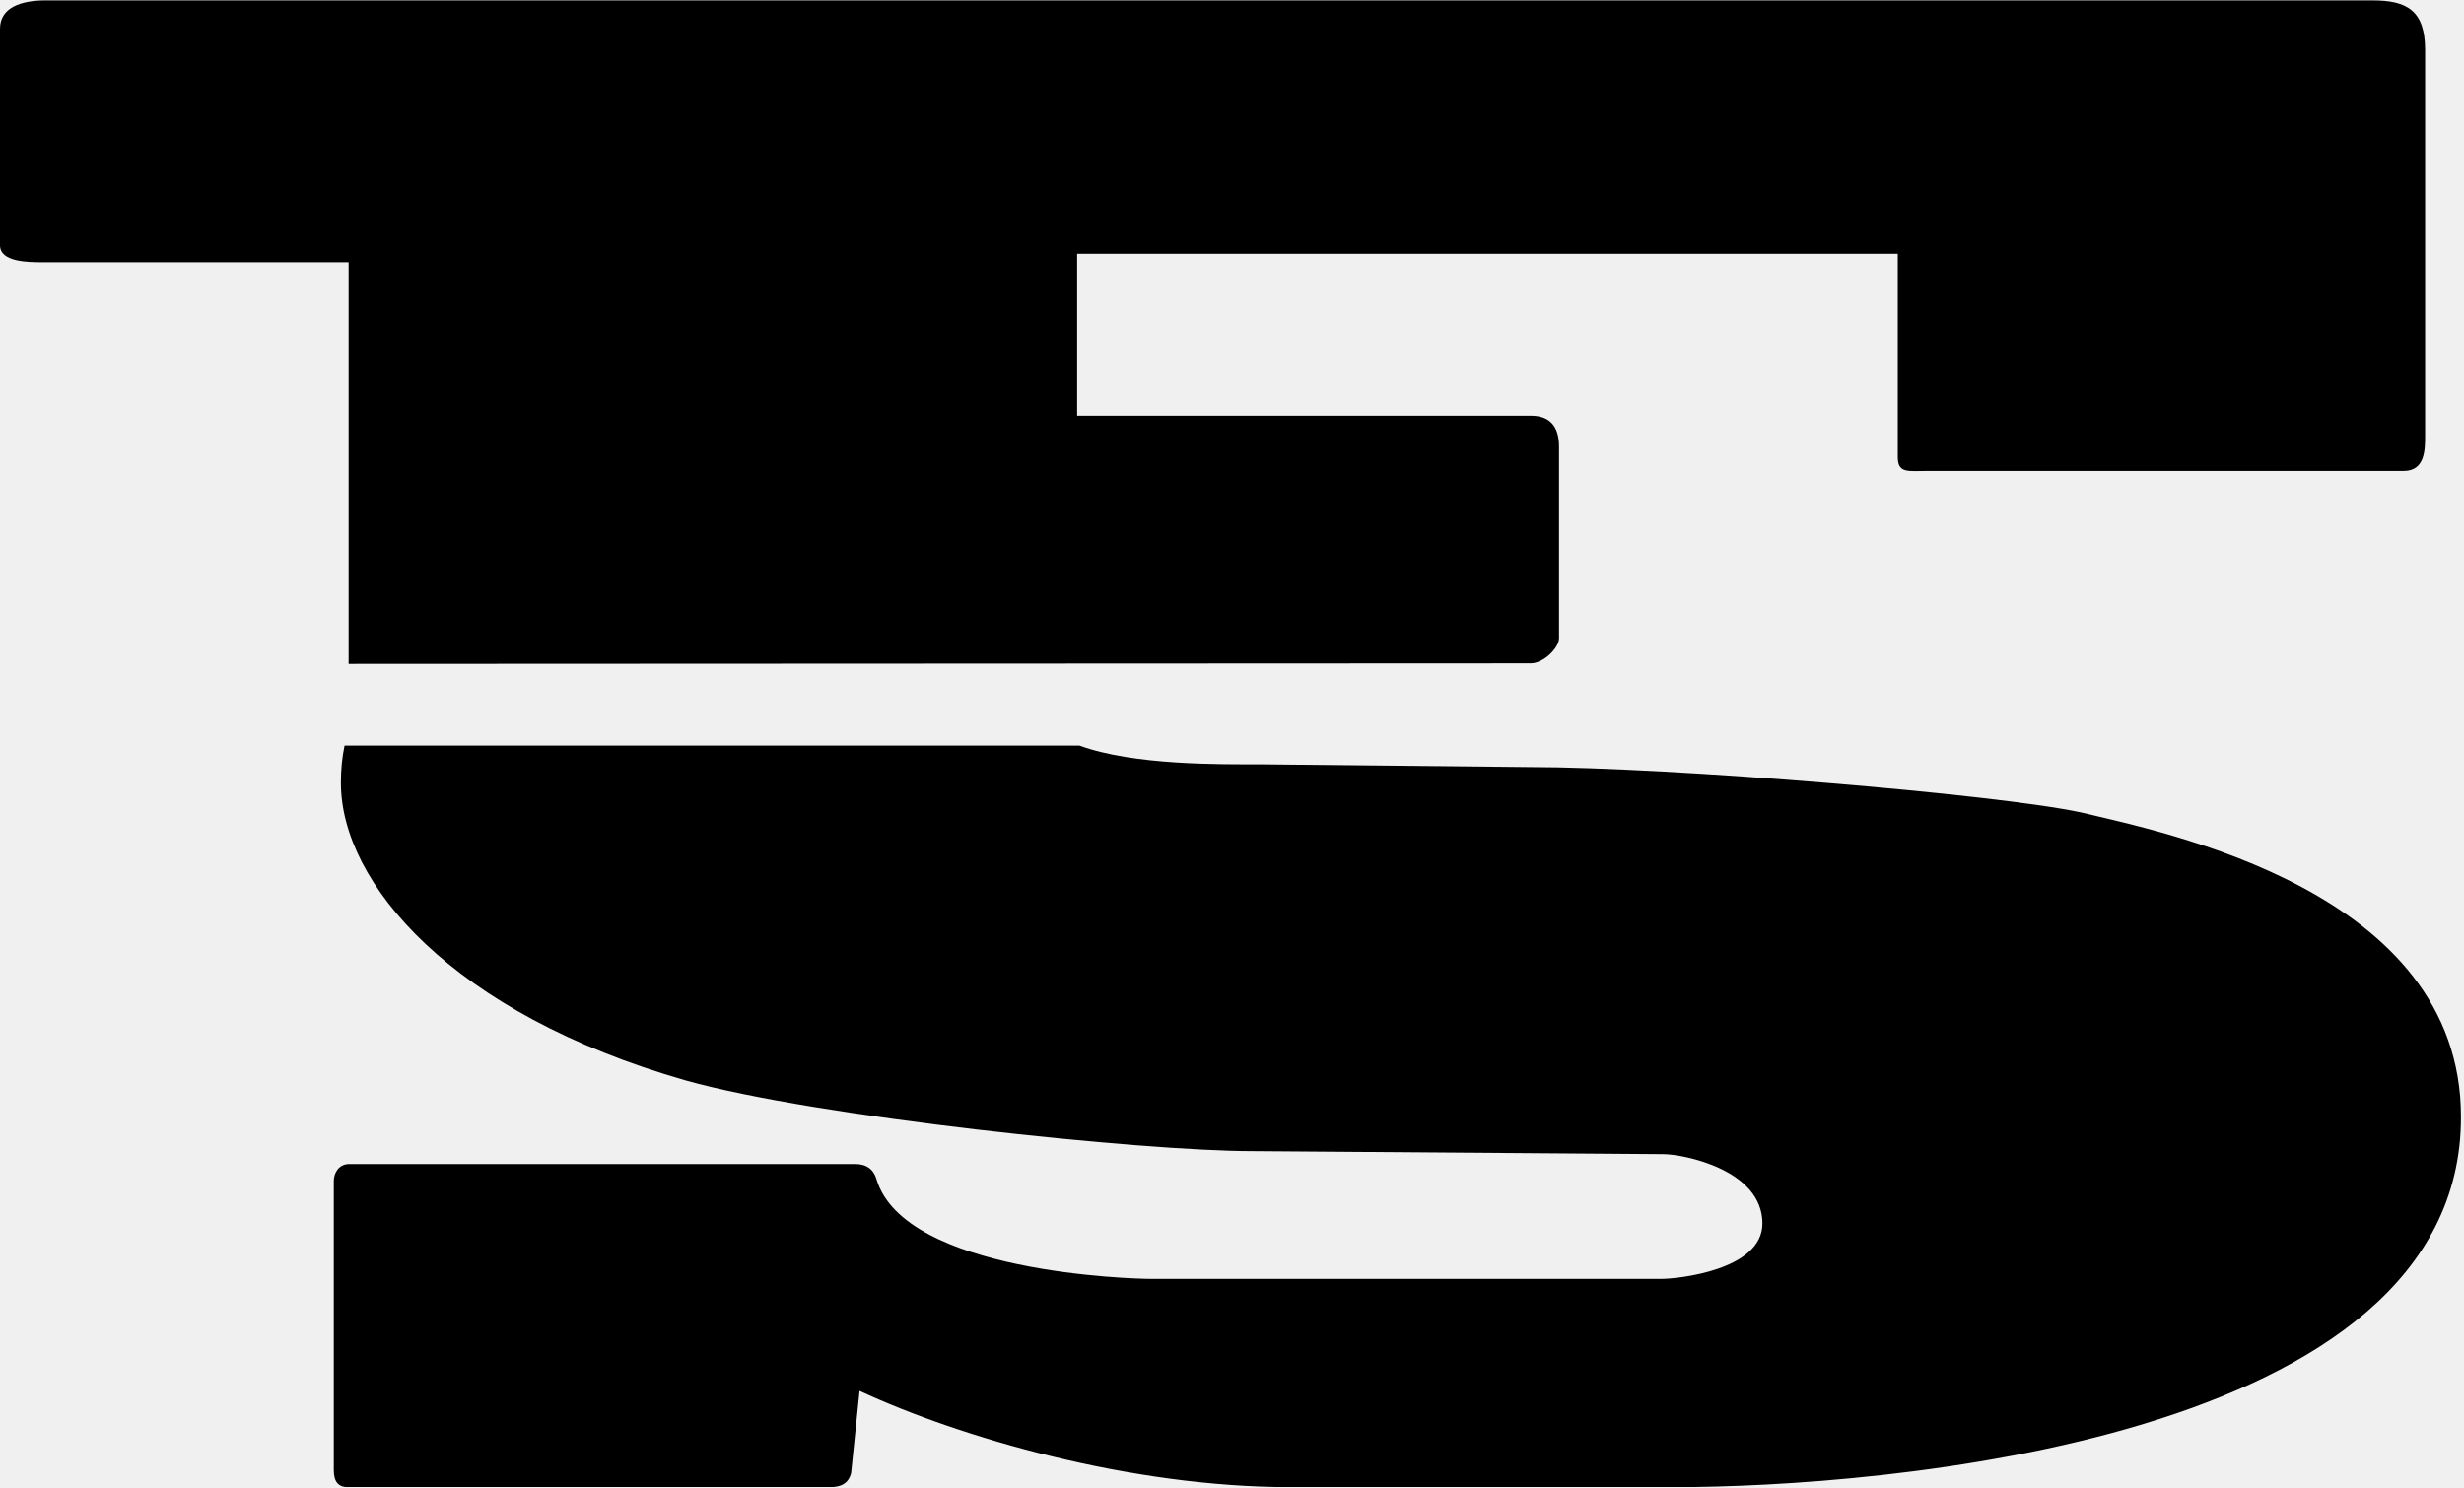
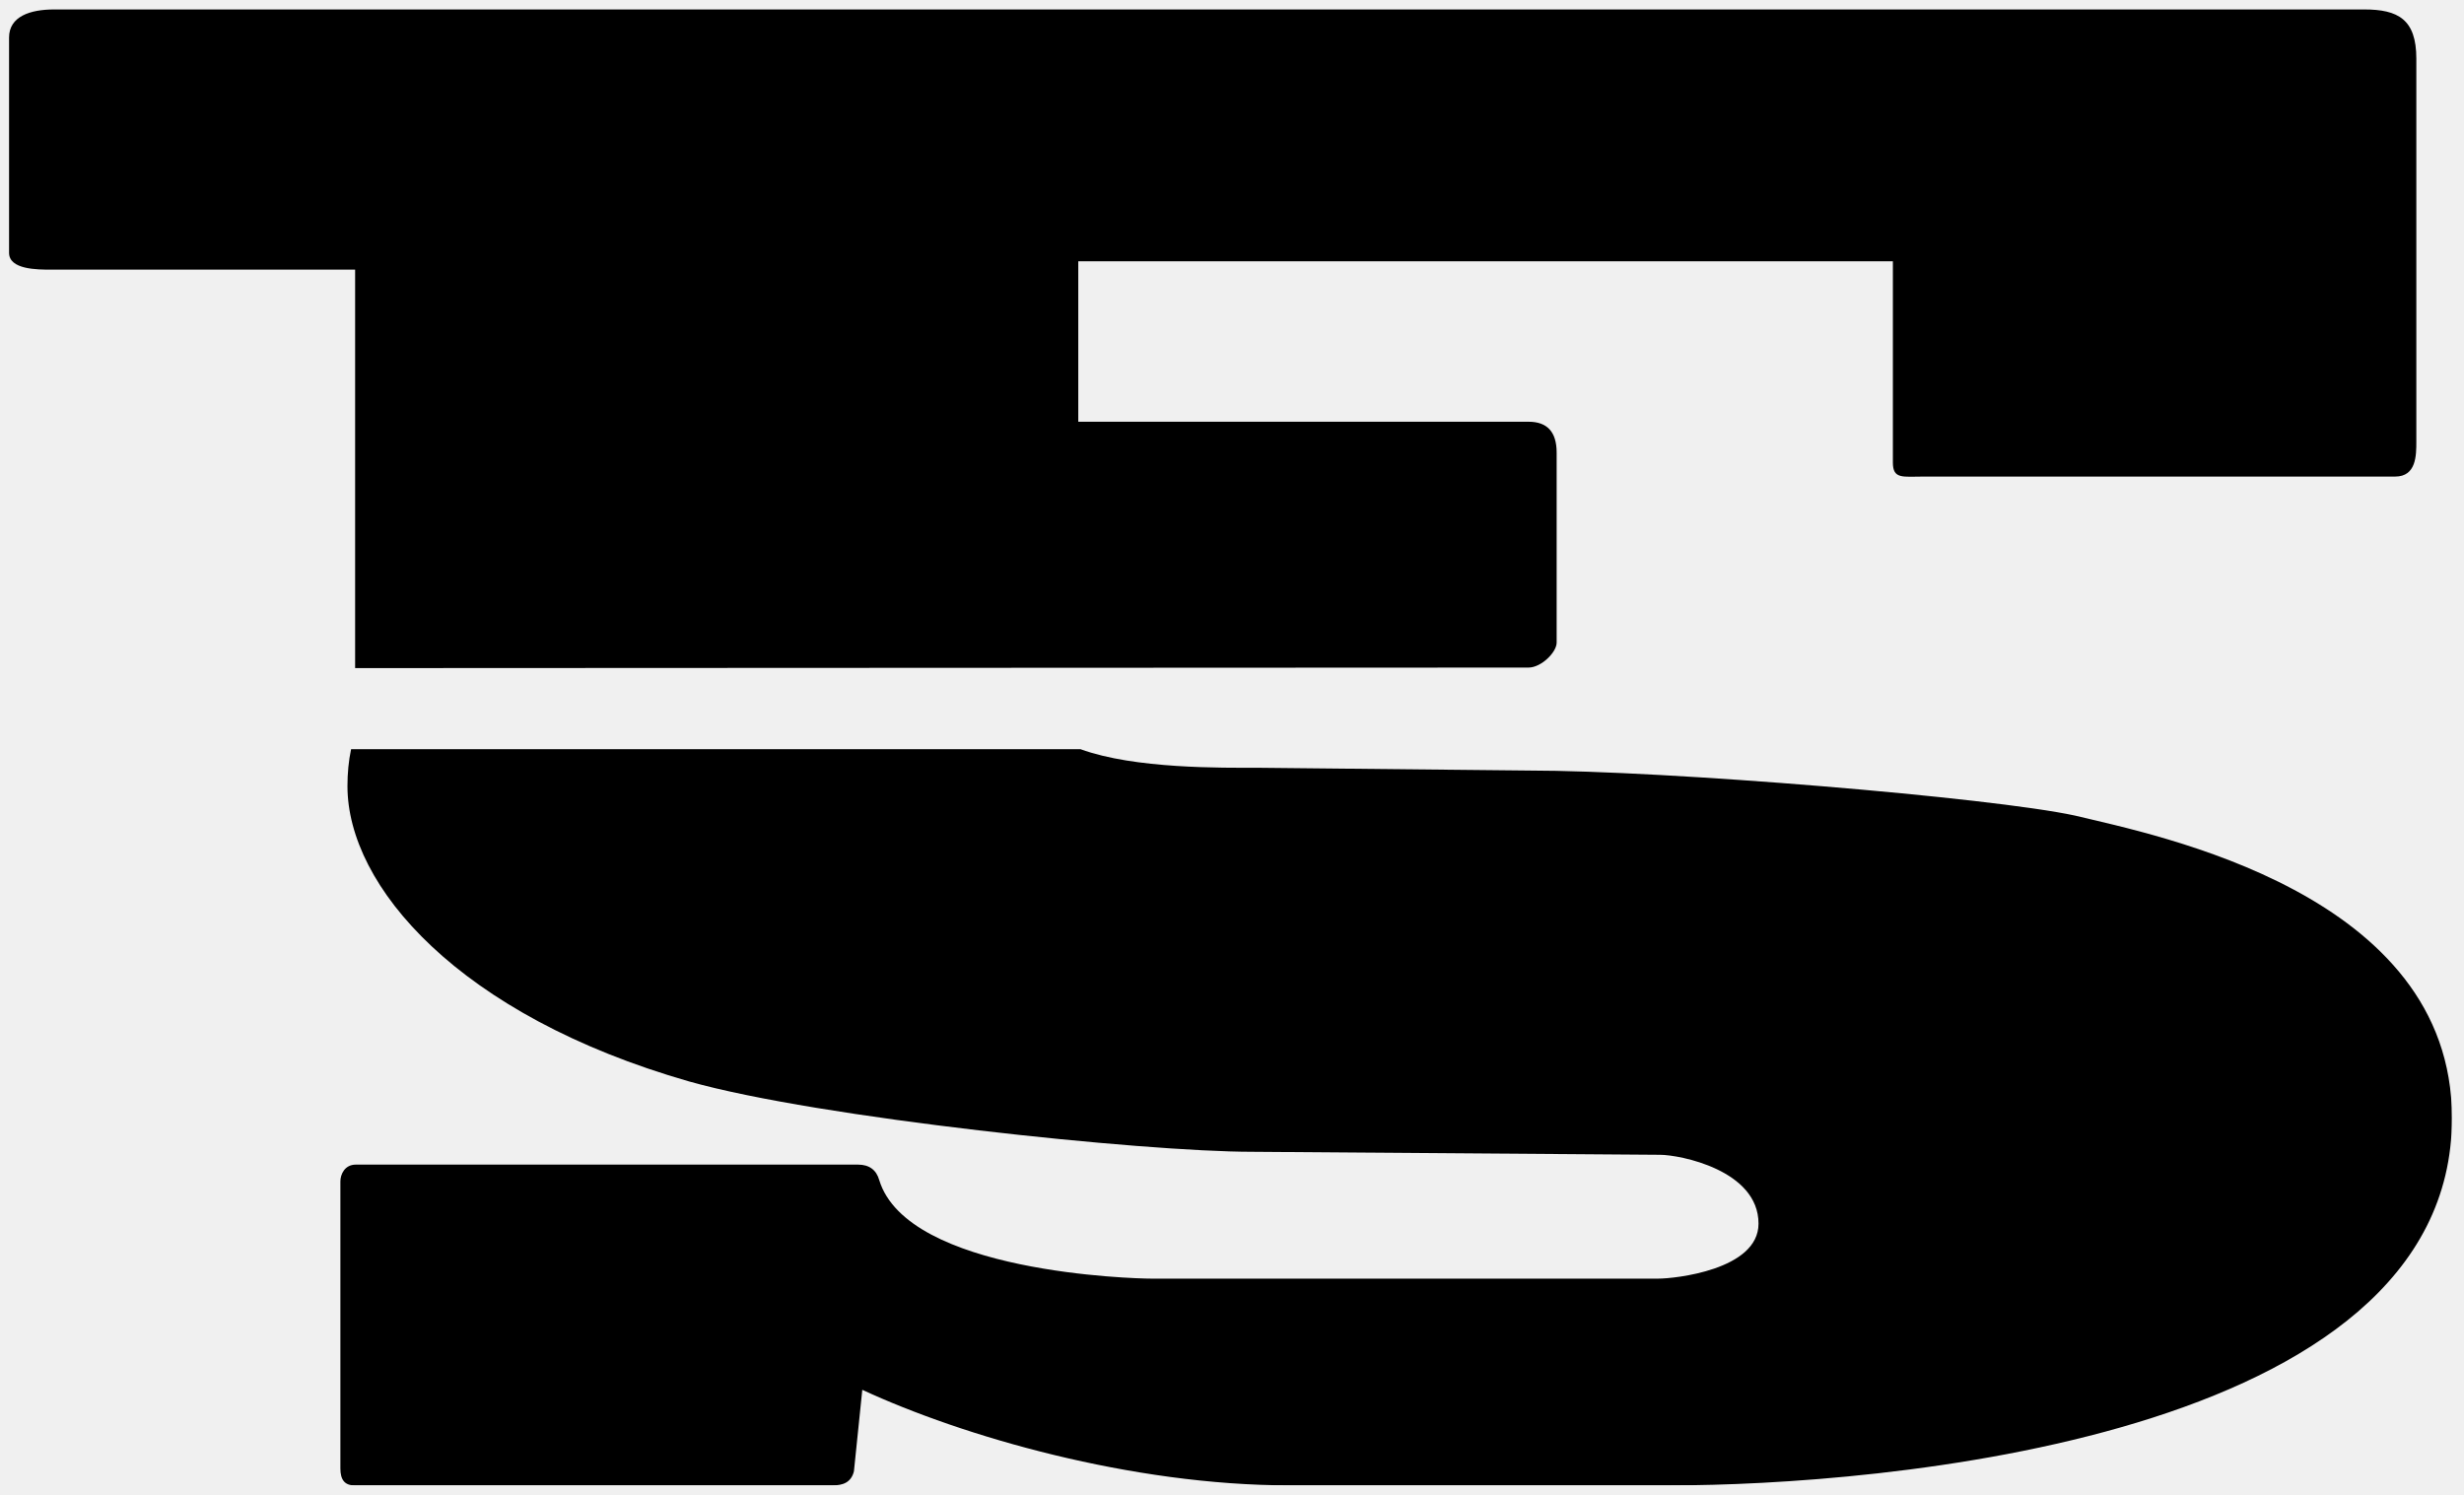
- <svg xmlns="http://www.w3.org/2000/svg" xmlns:xlink="http://www.w3.org/1999/xlink" width="270" height="163" viewBox="0 0 270 163">
-   <view id="logo" viewBox="0 0 270 163" />
-   <svg width="270" height="163" viewBox="0 0 270 163">
+ <svg xmlns="http://www.w3.org/2000/svg" xmlns:xlink="http://www.w3.org/1999/xlink" width="272" height="165" viewBox="0 0 272 165">
+   <view id="logo" viewBox="0 0 272 165" />
+   <svg width="272" height="165" viewBox="-1 -1 272 165">
    <defs>
      <path id="a" d="M0 .042h269.671v162.945H0" />
    </defs>
    <g fill-rule="evenodd">
      <g>
        <mask id="b" fill="#fff">
          <use xlink:href="#a" />
        </mask>
        <path d="M228.07 89.044c-9.33-2.017-45.05-4.977-60.423-4.977l-29.67-.304c-4.112 0-13.72.133-19.702-2.053H37.757c-.276 1.299-.402 2.658-.402 4.082 0 11.022 12.254 25.303 37.738 32.608 14.28 4.028 50.16 7.76 62.118 7.76l45.034.331c2.185 0 10.877 1.687 10.877 7.599 0 5.128-9.323 6.071-11.034 6.071h-56.069c-1.708 0-26.863-.63-29.964-10.89-.312-1.093-1.084-1.697-2.337-1.697h-55.44c-1.233 0-1.702 1.085-1.702 1.85v31.695c0 1.246.47 1.869 1.556 1.869H90.92c1.102 0 2.032-.304 2.344-1.548l.925-9.003c11.035 5.12 29.68 10.55 47.208 10.55h42.074c22.222 0 86.199-4.968 86.199-40.56 0-24.84-32.619-31.215-41.6-33.383" mask="url(#b)" />
      </g>
      <path d="M259.985.043H4.97C2.338.043 0 .809 0 3.145v23.767c0 1.858 3.117 1.858 4.66 1.858h33.541v43.99l129.538-.06c1.38 0 3.099-1.674 3.099-2.757V48.966c0-2.32-1.076-3.406-3.1-3.406H118.03V27.844h89.924v22.222c0 1.858 1.082 1.548 3.426 1.548h52.02c2.338 0 2.338-2.338 2.338-3.886V5.472c0-4.344-2.021-5.429-5.753-5.429" />
    </g>
  </svg>
</svg>
